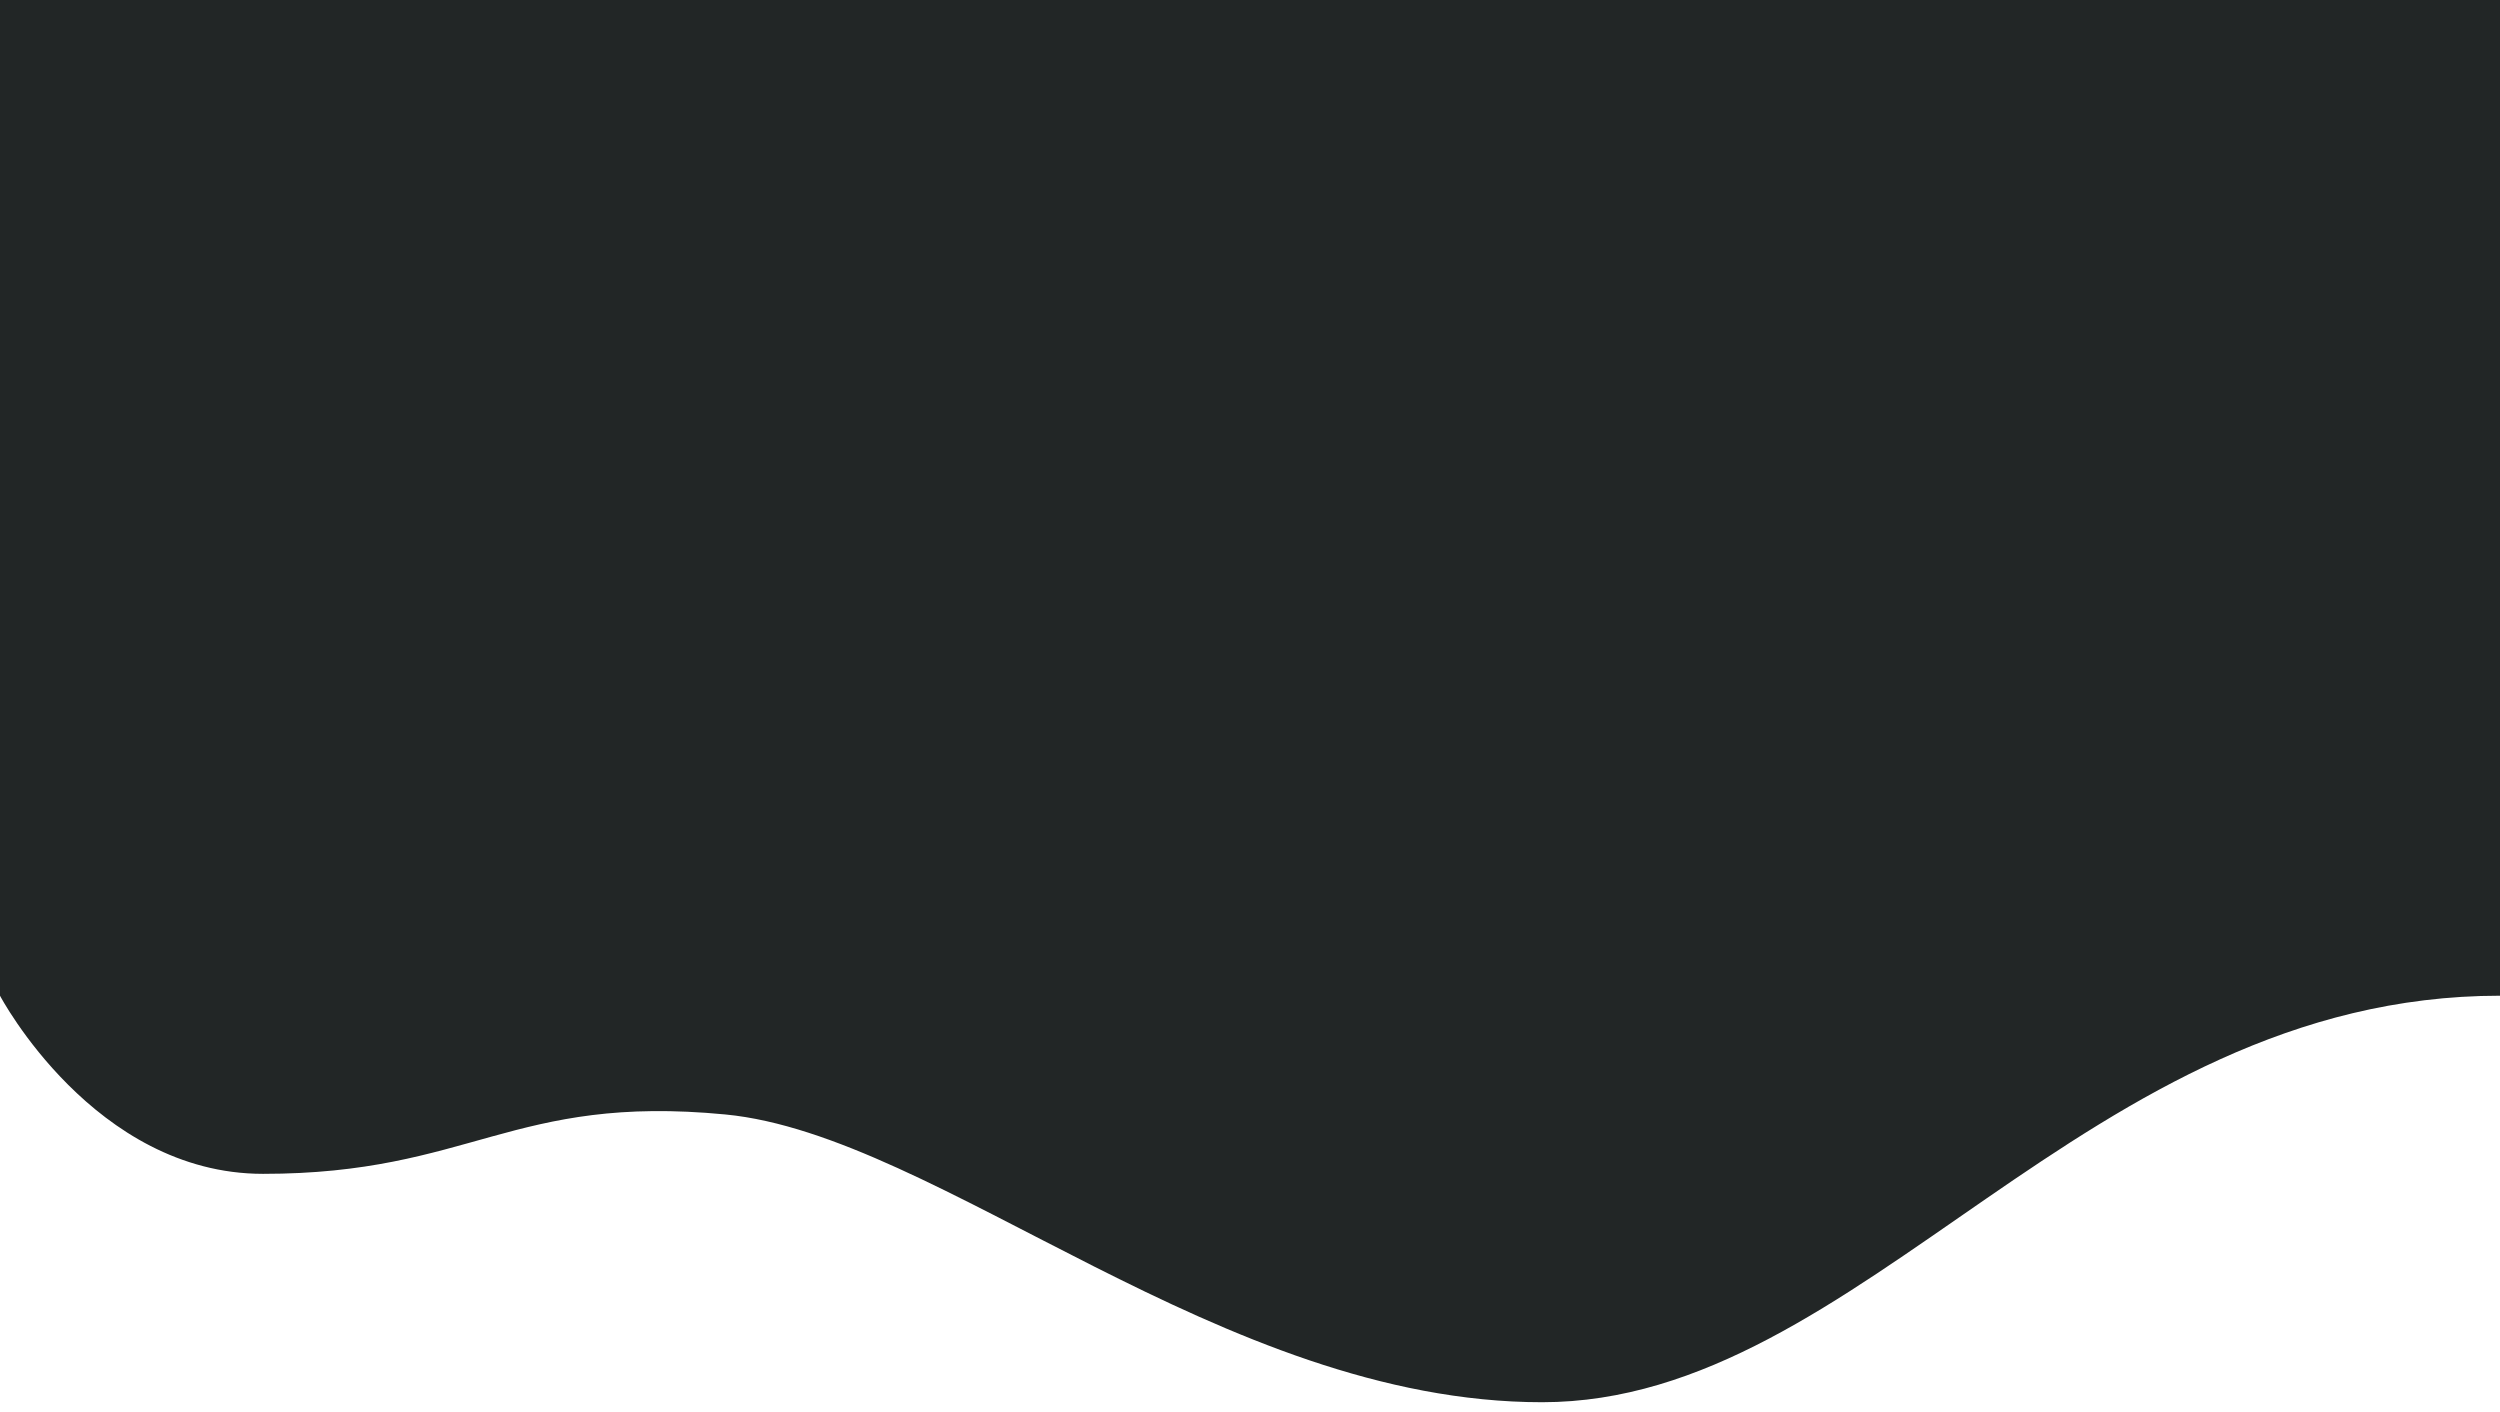
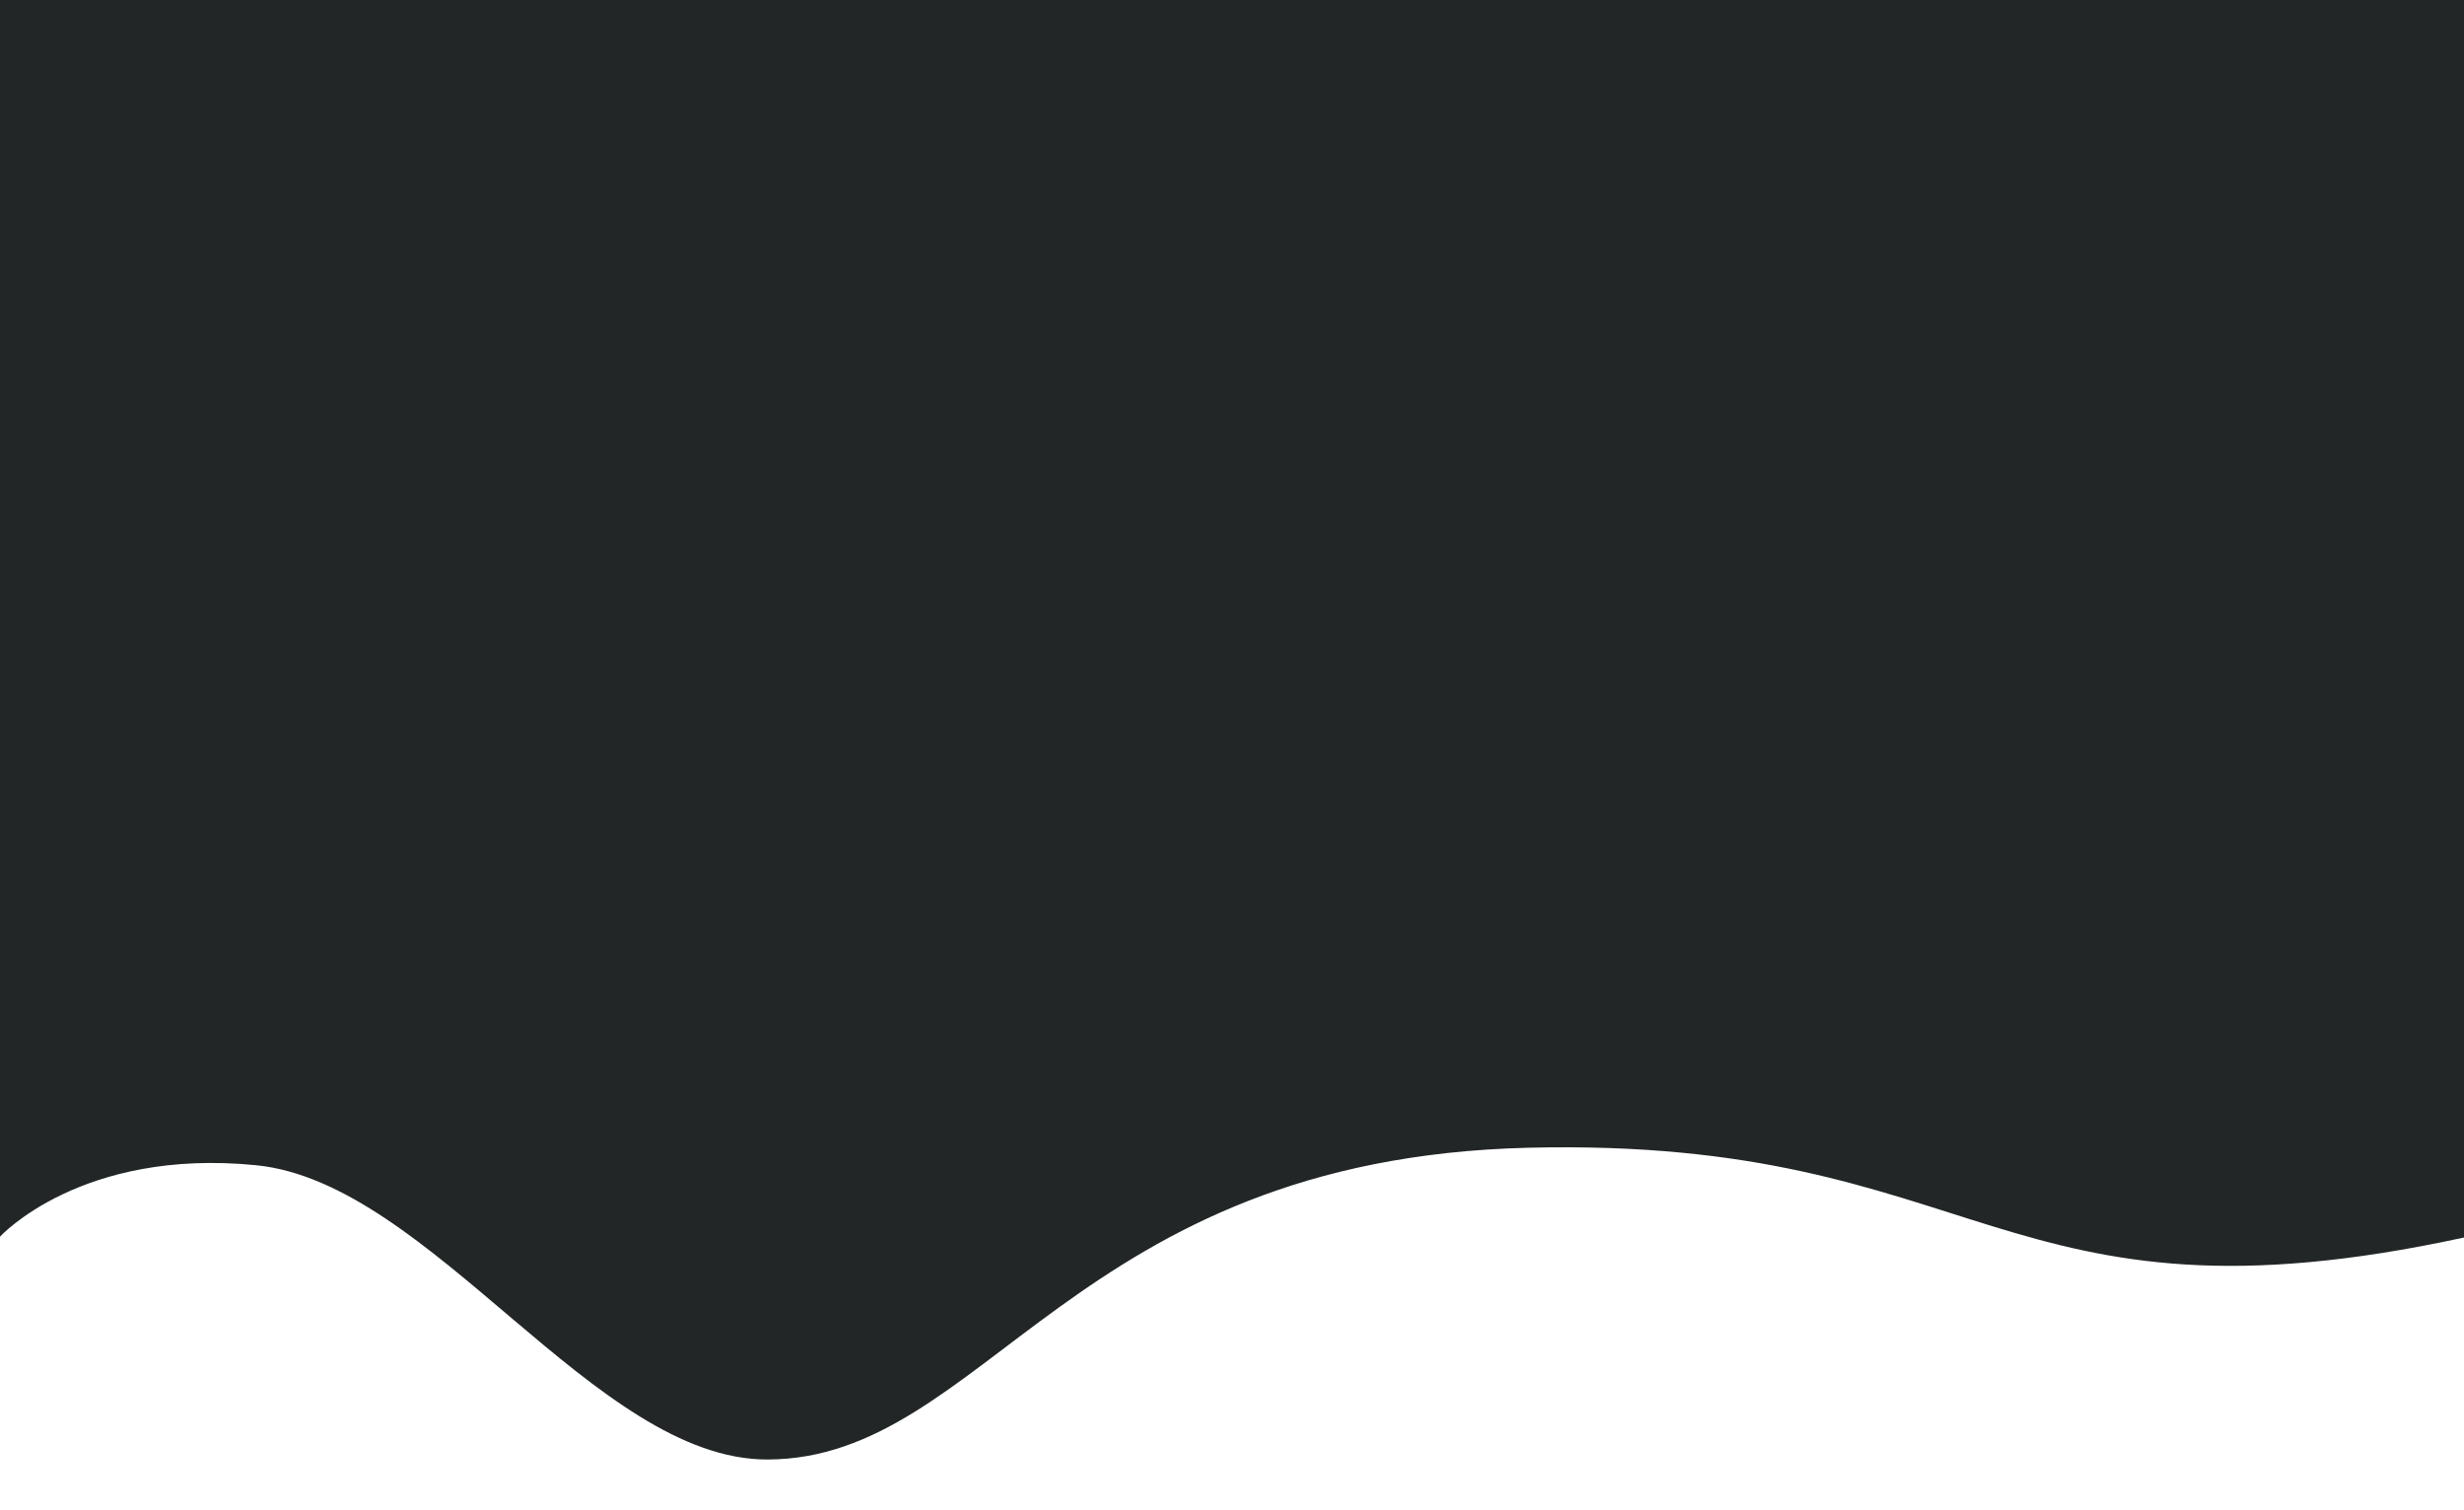
- <svg xmlns="http://www.w3.org/2000/svg" version="1.1" id="Layer_1" x="0px" y="0px" viewBox="0 0 1125 635" style="enable-background:new 0 0 1125 635;" xml:space="preserve">
+ <svg xmlns="http://www.w3.org/2000/svg" version="1.1" id="Layer_1" x="0px" y="0px" viewBox="0 0 1125 689" style="enable-background:new 0 0 1125 689;" xml:space="preserve">
  <style type="text/css">
	.st0{fill:#222626;}
</style>
-   <path class="st0" d="M0,448.07c0,0,42.32,80.16,118.36,80.16c93.44,0,112.13-35.97,208.06-26.72  C422.34,510.76,549.42,631,693.94,631S938.12,448.07,1125,448.07V0H0V448.07z" />
+   <path class="st0" d="M0,564.61c0,0,37-40.61,117-32.61s154.53,134.62,233.5,134.35C450,666,489.85,528.96,698,524  c208.11-4.96,214.58,87.05,427,41V0H0V564.61z" />
</svg>
